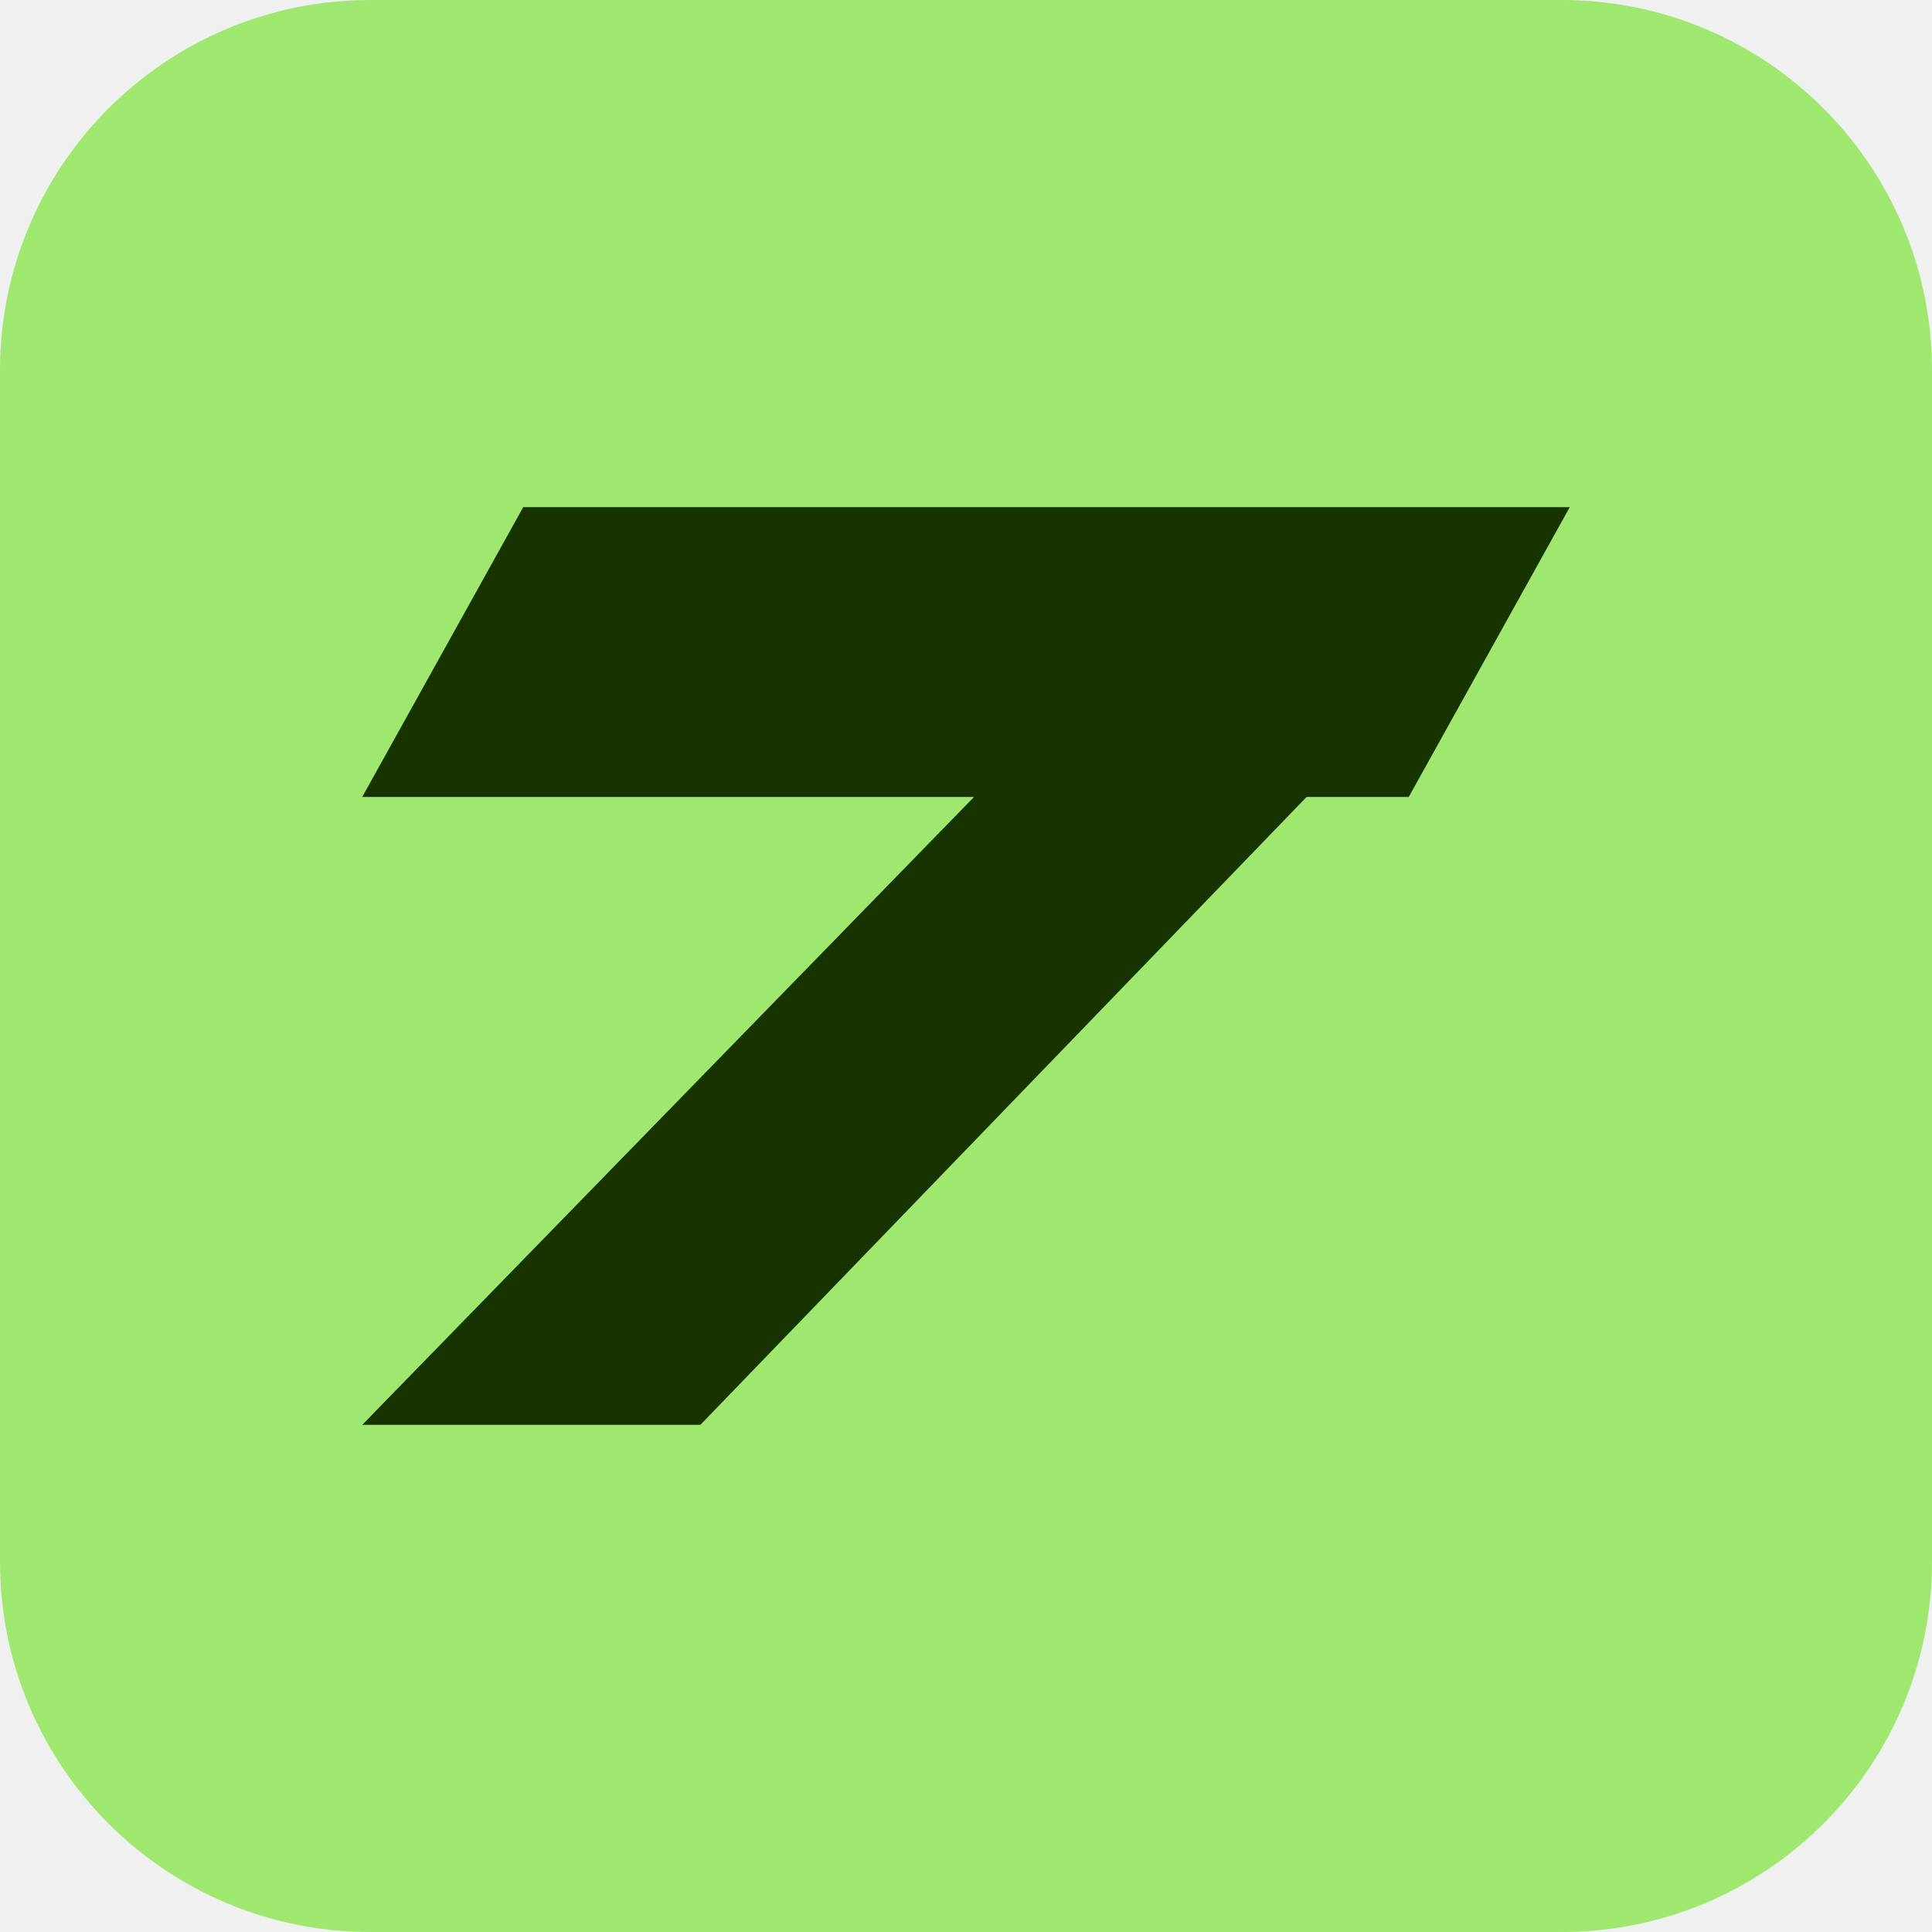
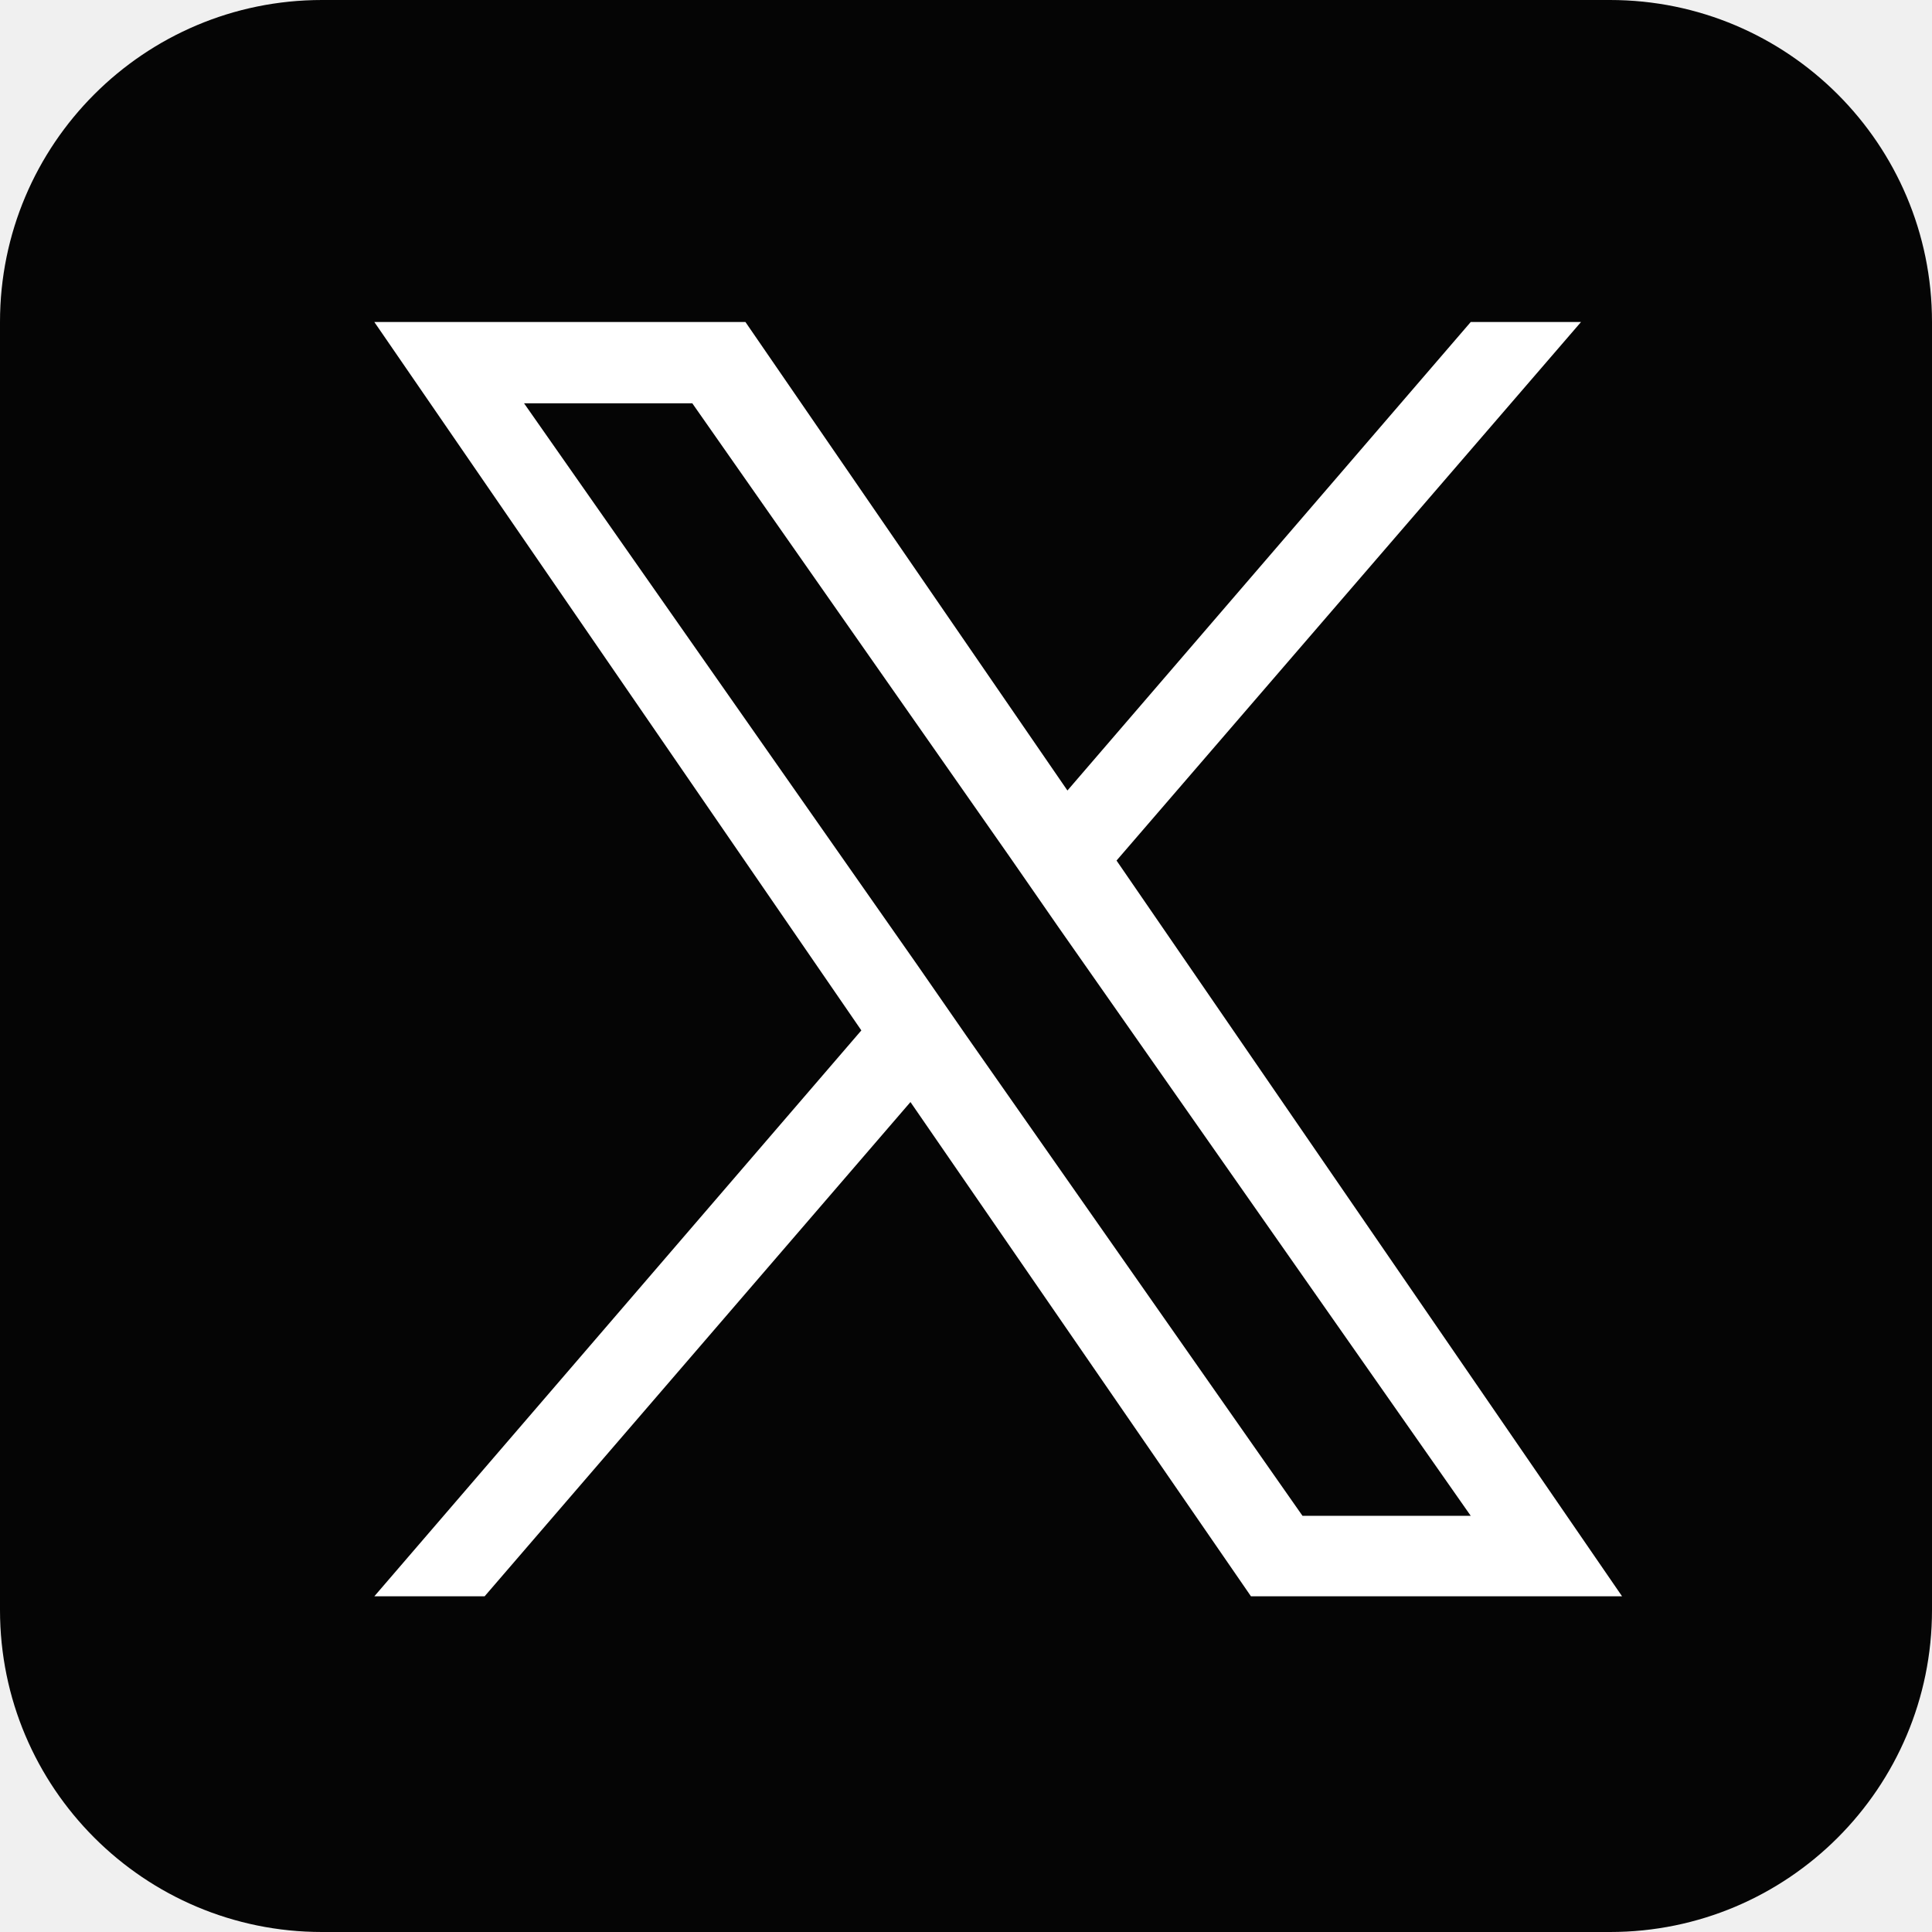
<svg xmlns="http://www.w3.org/2000/svg" viewBox="0 0 240 240">
-   <rect width="240" height="240" rx="46" fill="#9FE870" />
-   <path fill="#163300" d="M45 63h108l18 27-84 87H45l76-78H45l20-36zm100 0h50l-20 36h-50l20-36z" />
+   <rect width="240" height="240" rx="40" fill="#050505" />
+   <path fill="#fff" d="M138.7 106.9 196.4 40h-13.7l-50.1 58.2L92.6 40H46.5l60.5 88-60.5 70.3h13.7l52.9-61.4 42.3 61.4h46.1l-62.8-91.4zm-18.7 21.7-6.1-8.8-48.8-69.7H86l39.4 56.3 6.1 8.8 51.2 73.1h-20.9L120 128.6z" />
</svg>
